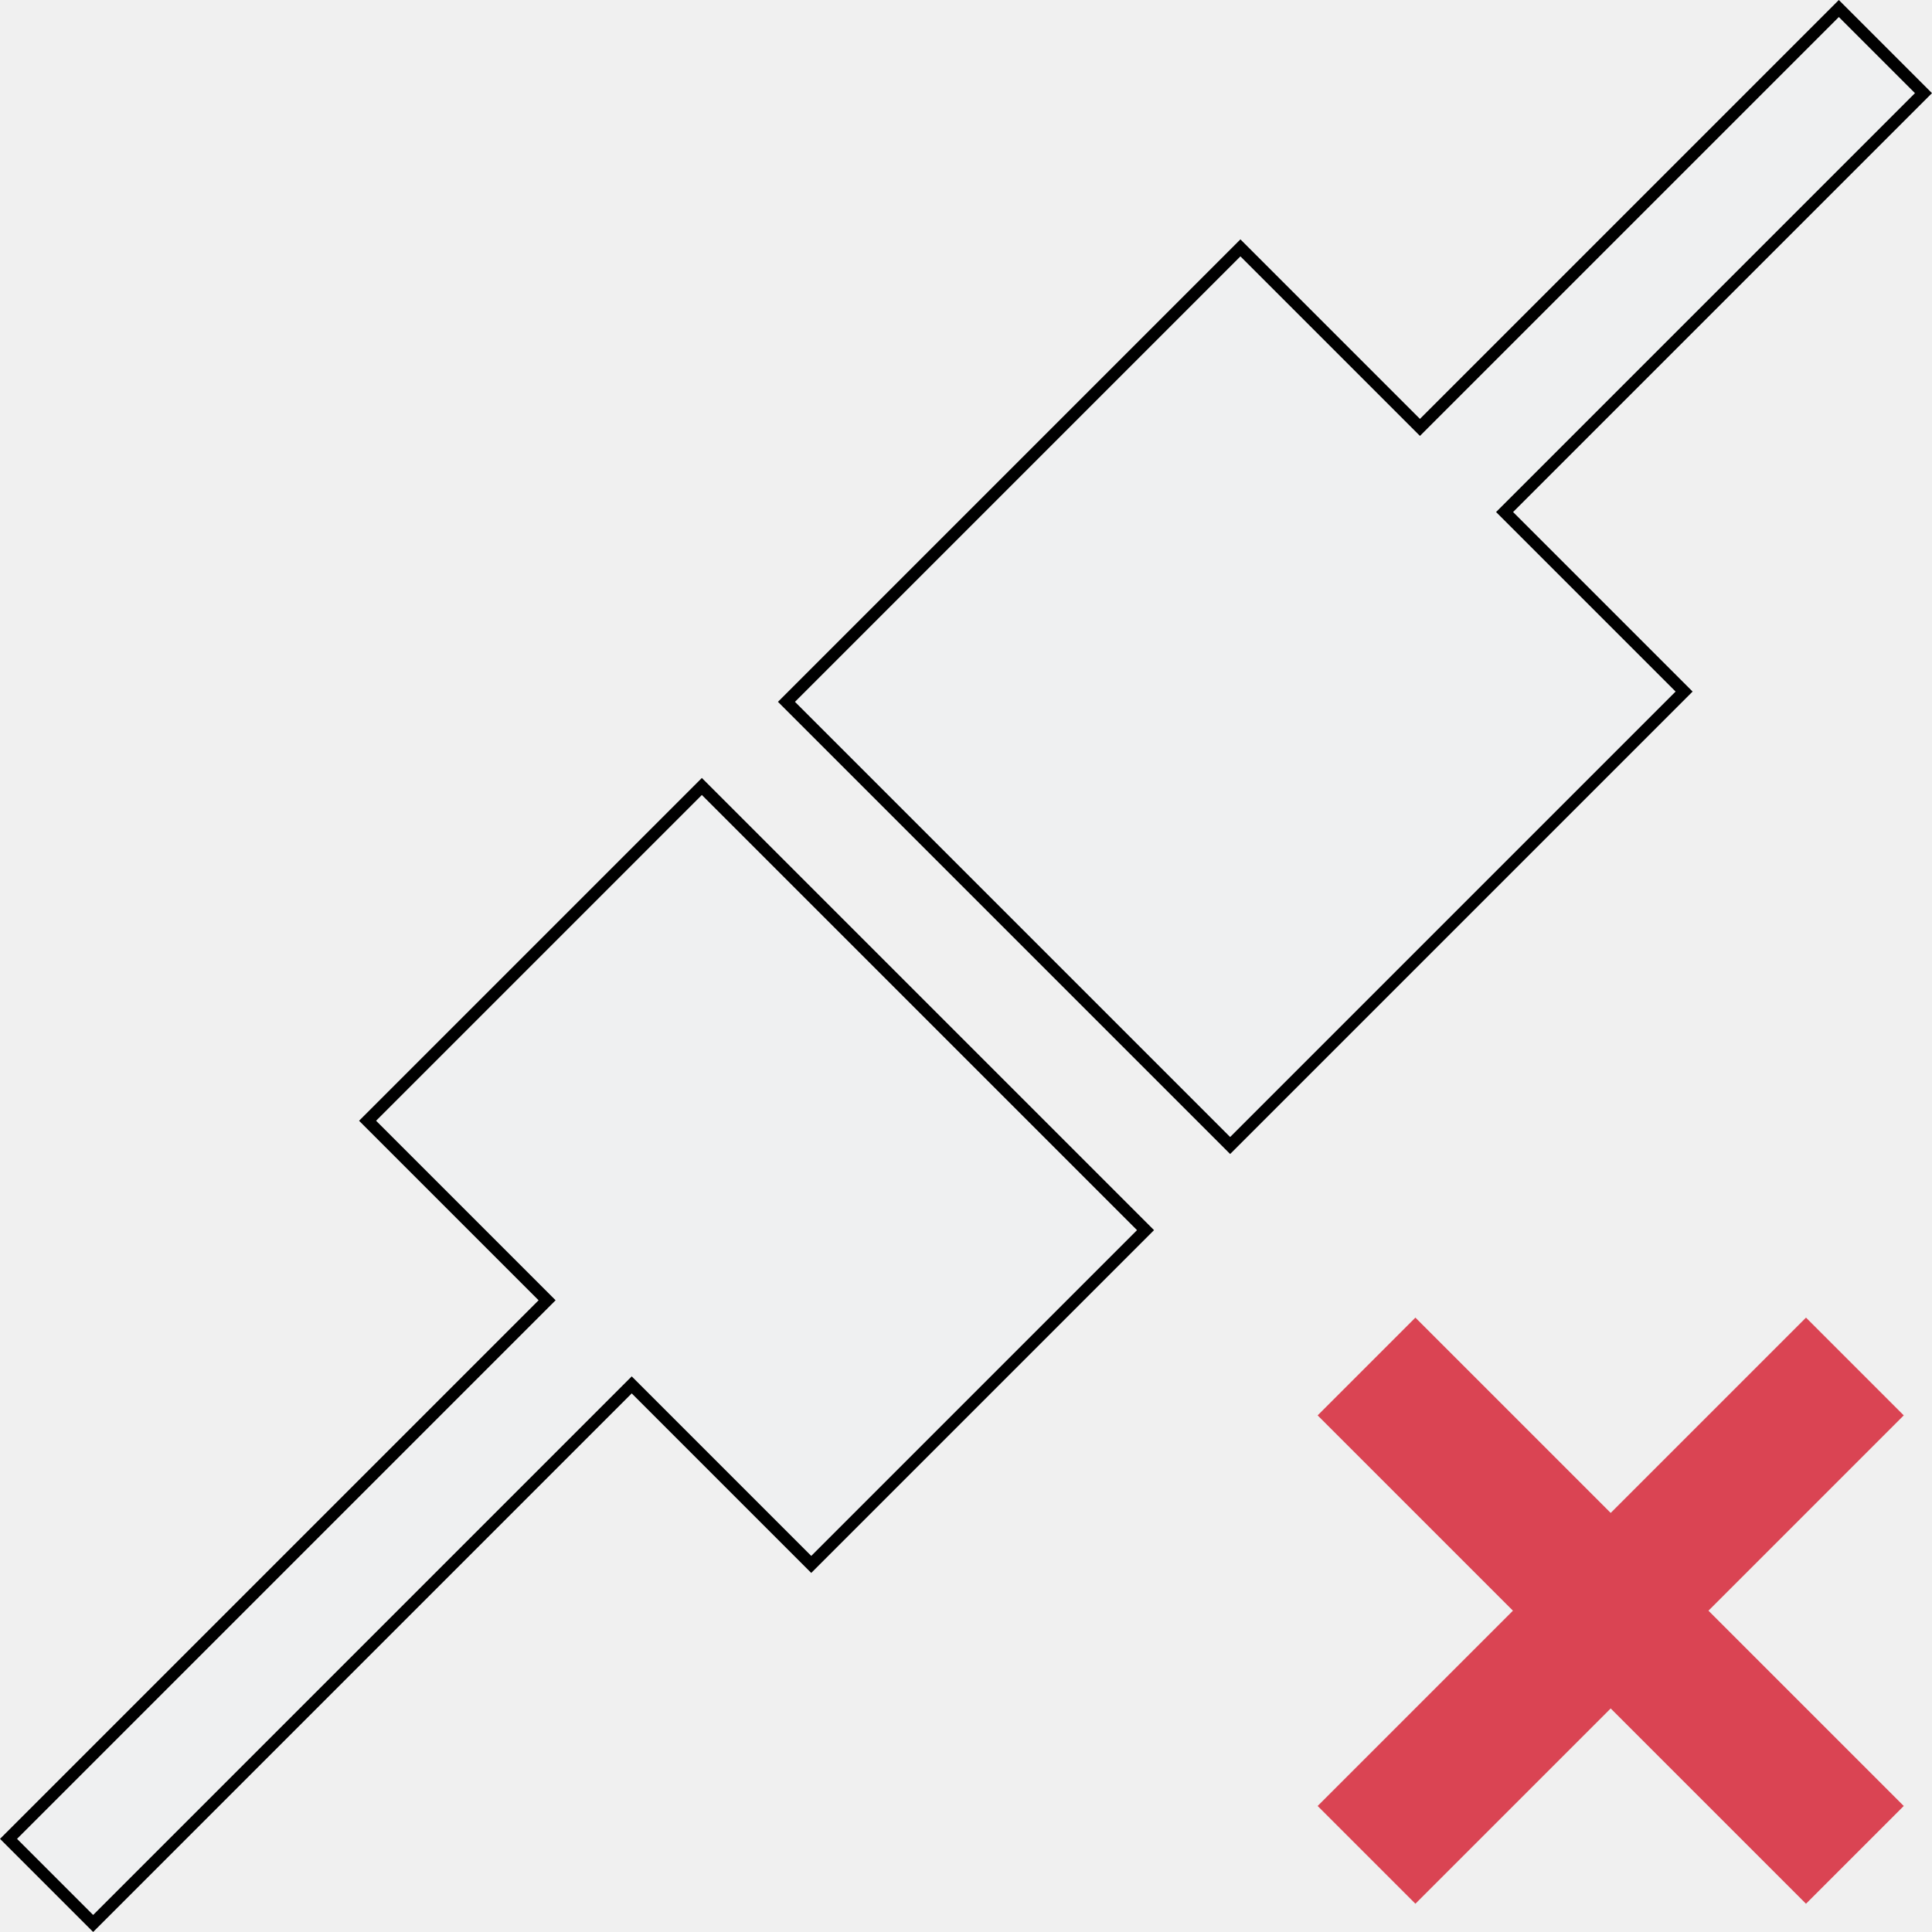
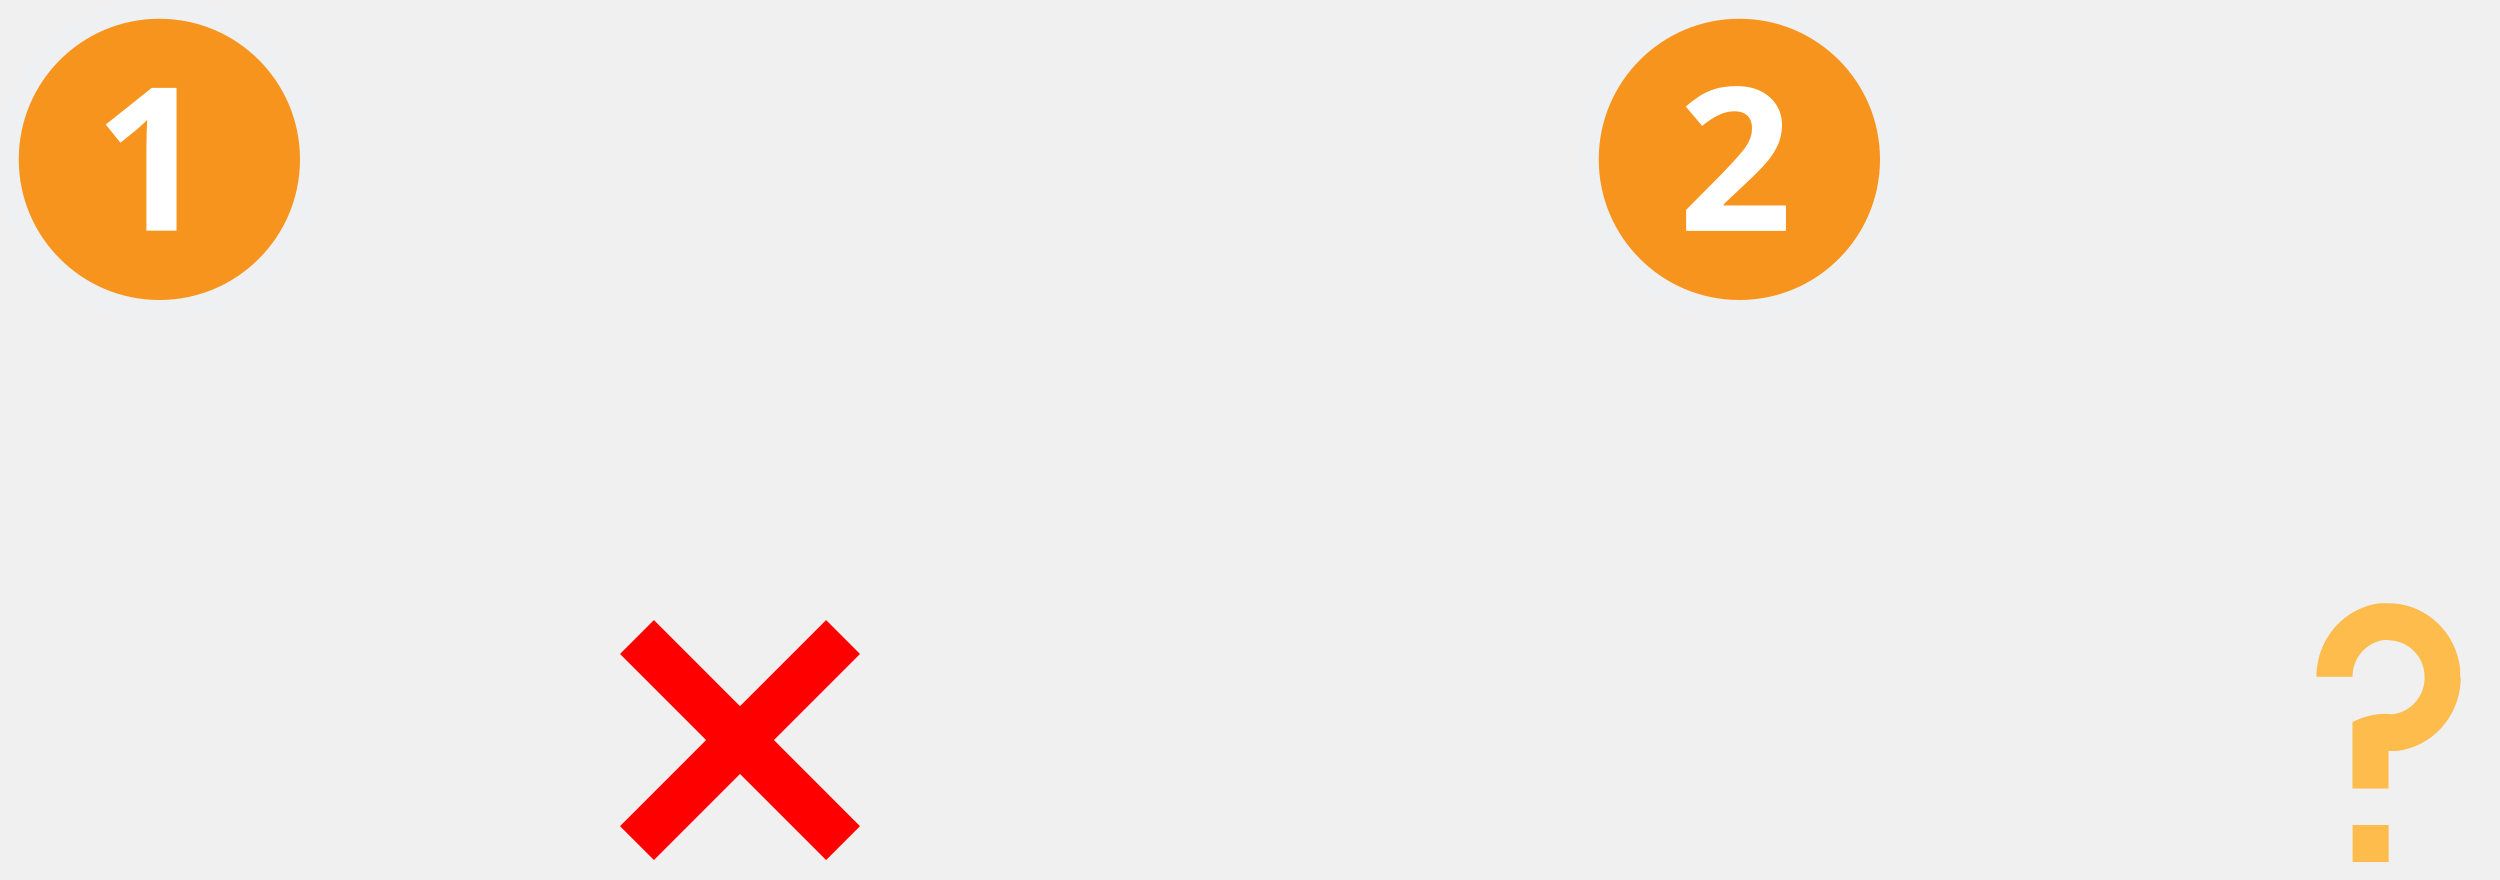
- <svg xmlns="http://www.w3.org/2000/svg" width="33.867mm" height="33.866mm" version="1.1" viewBox="0 0 127.999 127.998">
-   <defs>
-     <style id="current-color-scheme" type="text/css">.ColorScheme-Text {
-         color:#eff0f1;
-       }
-       .ColorScheme-NegativeText {
-         color:#da4453;
-       }</style>
-   </defs>
-   <path class="ColorScheme-Text" d="m121.828 0.564-27.753 27.753-11.894-11.894-30.076 30.076 29.395 29.395 30.076-30.076-11.894-11.894 27.753-27.753zm-75.329 51.543-22.147 22.147 11.894 11.894-35.682 35.682 5.606 5.606 35.682-35.682 11.894 11.894 22.147-22.147-17.5-17.5z" fill="currentColor" stroke="#000" stroke-width=".797" />
-   <path class="ColorScheme-NegativeText" d="m93.774 87.297-6.477 6.477 12.939 12.939-12.939 12.939 6.477 6.477 12.939-12.939 12.939 12.939 6.477-6.477-12.939-12.939 12.939-12.939-6.477-6.477-12.939 12.939z" fill="currentColor" stroke-width=".896" />
+ <svg xmlns="http://www.w3.org/2000/svg" version="1.1" viewBox="0 0 500 176">
+   <style id="a" type="text/css">.ColorScheme-Text {
+             color:#eff0f1;
+         }
+         .ColorScheme-NegativeText {
+             color:#da4453;
+         }</style>
+   <g transform="matrix(4 0 0 4 31.5349 47.6019)">
+     <g transform="matrix(2 0 0 2 -2.88372 -6.90372)">
+       <path class="ColorScheme-Text" d="m3 3v6h2v7c0 1.662 1.338 3 3 3h4v-5h-5v2h2v2h-1c-1.108 0-2-0.892-2-2v-7h2v-6zm6 0v1h9v7h1v-8h-1zm-5 1h3v4h-3zm1 1v2h1v-2zm-2 5v6h1v-6z" fill="#eff0f1" opacity=".5" />
+       <path class="ColorScheme-NegativeText" d="m13.848 13.003-0.848 0.848 2.152 2.152-2.152 2.152 0.848 0.848 2.152-2.152 2.152 2.152 0.848-0.848-2.152-2.152 2.152-2.152-0.848-0.848-2.152 2.152z" fill="#f00" />
+     </g>
+     <g transform="matrix(.25 0 0 .25 -35.732 -21.9795)">
+       <g transform="translate(6,100)" stroke-width="3.75">
+         <circle cx="137.268" cy="-27.809" r="30" fill="#f7941d" stroke="#eff0f1" />
+         <text x="124.188" y="-13.549" font-family="Nunito" font-size="40px" font-weight="bold" style="font-variant-caps:normal;font-variant-east-asian:normal;font-variant-ligatures:normal;font-variant-numeric:normal;line-height:1.25" xml:space="preserve">
+           <tspan x="124.188" y="-13.549" fill="#ffffff" font-family="Nunito" font-size="40px" font-weight="bold" stroke-width="3.75" style="font-variant-caps:normal;font-variant-east-asian:normal;font-variant-ligatures:normal;font-variant-numeric:normal">1</tspan>
+         </text>
+       </g>
+     </g>
+     <g transform="matrix(.25 0 0 .25 43.268 -21.9795)">
+       <g transform="translate(6,100)" stroke-width="3.75">
+         <circle cx="137.268" cy="-27.809" r="30" fill="#f7941d" stroke="#eff0f1" />
+         <text x="125.023" y="-13.509" font-family="Nunito" font-size="40px" font-weight="bold" style="font-variant-caps:normal;font-variant-east-asian:normal;font-variant-ligatures:normal;font-variant-numeric:normal;line-height:1.25" xml:space="preserve">
+           <tspan x="125.023" y="-13.509" fill="#ffffff" font-family="Nunito" font-size="40px" font-weight="bold" stroke-width="3.75" style="font-variant-caps:normal;font-variant-east-asian:normal;font-variant-ligatures:normal;font-variant-numeric:normal">2</tspan>
+         </text>
+       </g>
+     </g>
+   </g>
+   <g transform="matrix(3.82334 0 0 3.92764 689.456 -74.9486)" stroke-width="1">
+     <g transform="matrix(2.00293 0 0 2.00293 -229.774 27.8264)">
+       <path d="m86.85 10.97a1.884 1.884 0 0 0-1.665 1.786 1.884 1.884 0 0 0 0 0.085h0.942a0.942 0.942 0 0 1 0.832-0.936h0.109v-0.935h-0.217zm0.219 2e-3v0.942a0.942 0.942 0 0 1 0.936 0.832v0.109h6e-3a0.942 0.942 0 0 1-0.832 0.936l-0.109-3e-5v-7e-3a1.884 1.884 0 0 0-0.188 2e-3 1.884 1.884 0 0 0-0.754 0.206v-0.195h-2e-3v1.884h0.942v-0.955h0.219a1.884 1.884 0 0 0 1.665-1.786 1.884 1.884 0 0 0 0-0.085h-0.013v-0.217a1.884 1.884 0 0 0-1.786-1.665 1.884 1.884 0 0 0-0.085 0zm-0.94 5.637v0.942h0.942v-0.942z" fill="#fdbc4b" stroke-width=".499" />
+       <path class="ColorScheme-Text" d="m80.017 1.281c-3.895 0-7.412 1.567-9.954 4.109l0.665 0.665c2.372-2.372 5.653-3.836 9.289-3.836 3.636 0 6.917 1.464 9.289 3.836l0.665-0.665c-2.542-2.542-6.058-4.109-9.954-4.109zm0 3.75c-2.857 0-5.435 1.15-7.299 3.014l0.663 0.663c1.694-1.694 4.039-2.739 6.636-2.739s4.941 1.045 6.636 2.739l0.663-0.663c-1.864-1.864-4.442-3.014-7.299-3.014zm0 3.75c-1.818 0-3.459 0.731-4.645 1.917l0.665 0.665c1.017-1.017 2.423-1.644 3.981-1.644s2.964 0.628 3.981 1.644l0.665-0.665c-1.186-1.186-2.828-1.917-4.645-1.917zm0 3.75c-1.039 0-1.875 0.836-1.875 1.875 0 1.039 0.836 1.875 1.875 1.875 1.039 0 1.875-0.836 1.875-1.875 0-1.039-0.836-1.875-1.875-1.875zm0 0.937c0.519 0 0.938 0.418 0.938 0.937 0 0.519-0.418 0.938-0.938 0.938s-0.938-0.418-0.938-0.938c0-0.519 0.418-0.937 0.938-0.937z" color="#eff0f1" fill="currentColor" opacity=".5" stroke-width=".499" />
+     </g>
+   </g>
</svg>
